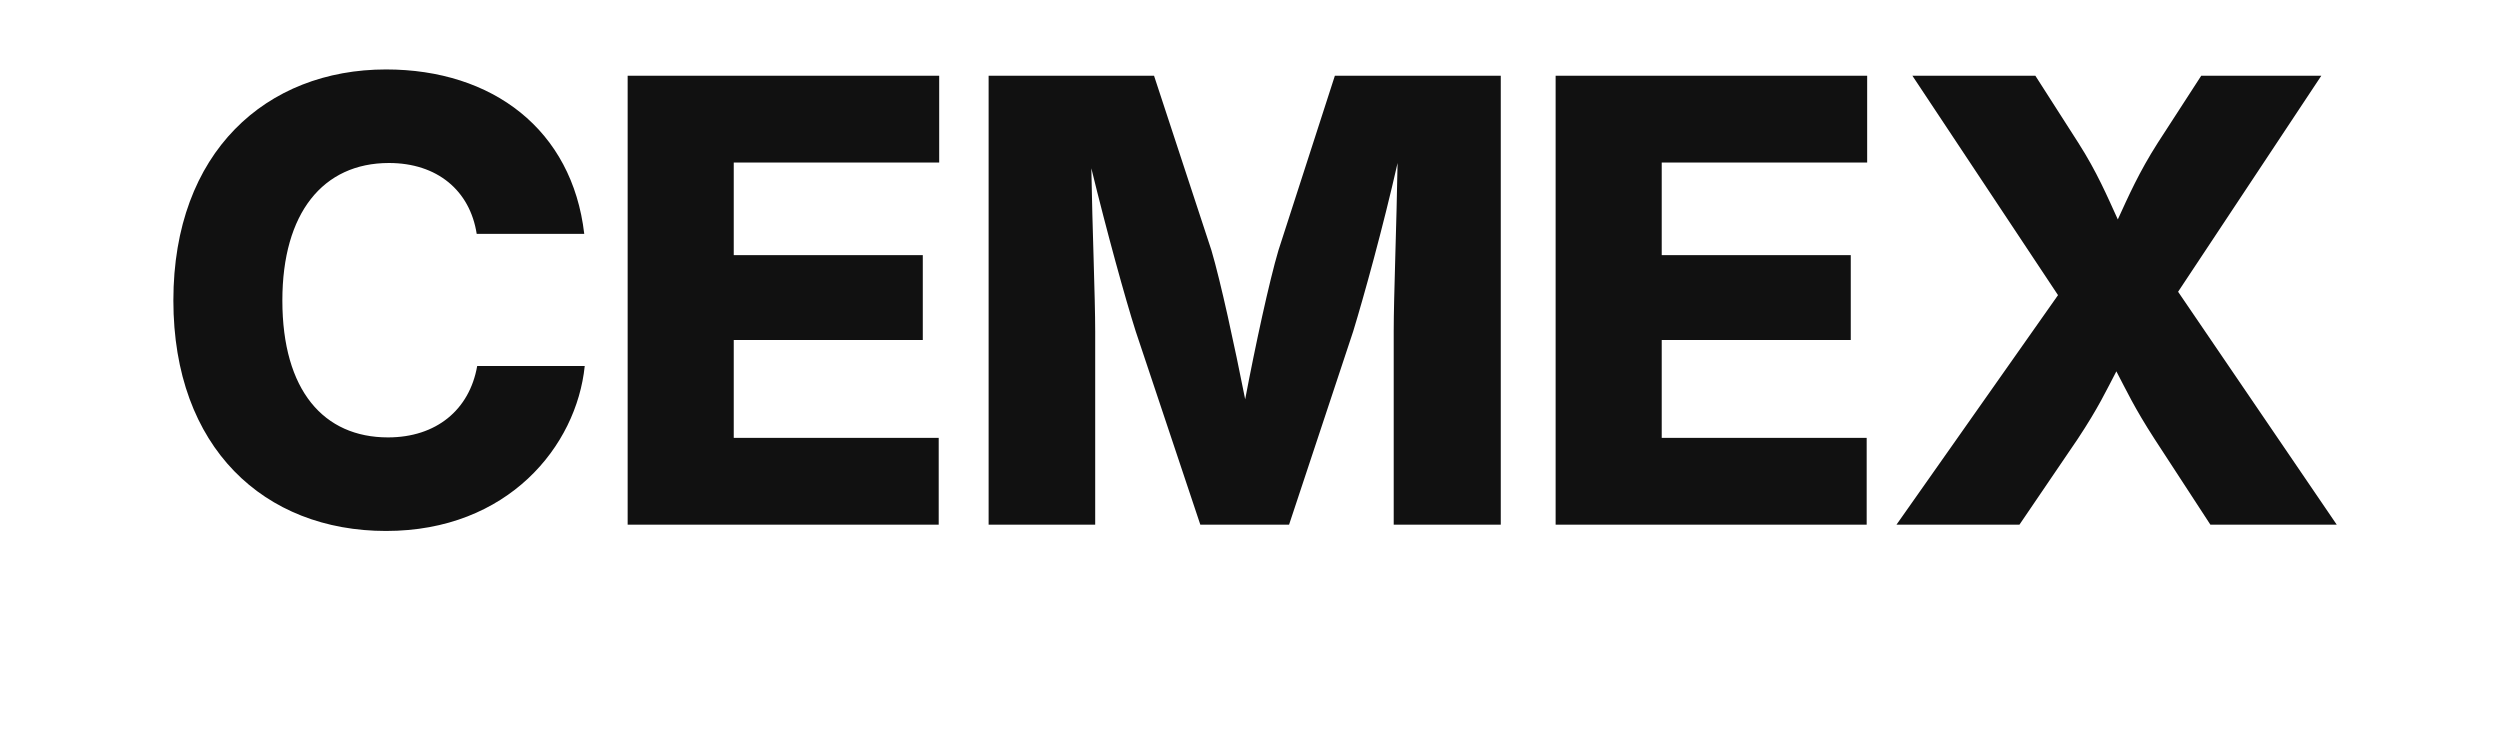
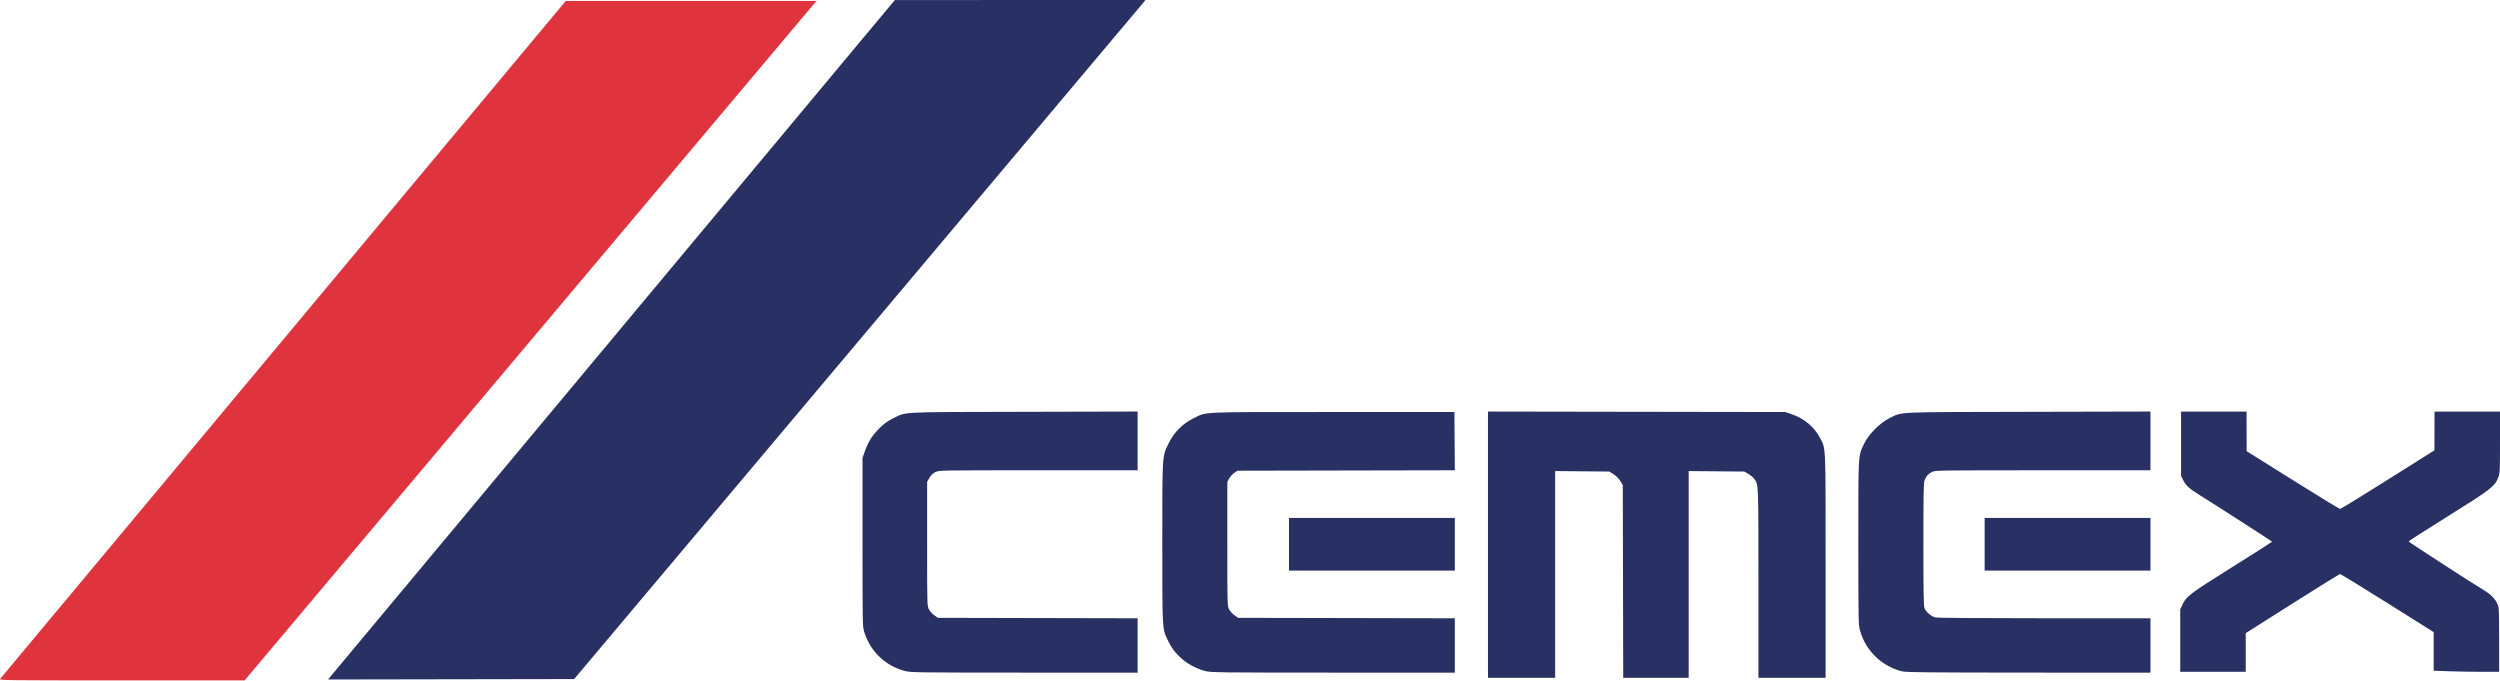
- <svg xmlns="http://www.w3.org/2000/svg" width="81" height="24" viewBox="0 0 81 24" role="img" aria-label="CEMEX">
-   <text x="50%" y="17" text-anchor="middle" font-family="Geist, Inter, Helvetica, Arial, sans-serif" font-size="20" font-weight="800" letter-spacing="-0.5" fill="#111">CEMEX</text>
+ <svg xmlns="http://www.w3.org/2000/svg" viewBox="0 0 200.94 54.688">
+   <path d="m-399.693 127.278 20.141-.004-.125.164-45.789 54.416-19.784.035zm47.676 43.775v-10.7l11.945.02 11.945.018.479.16c1.03.346 1.841 1.013 2.305 1.897.492.939.463.293.463 10.296v9.008h-5.4v-7.613c0-8.191.012-7.884-.345-8.386-.078-.11-.287-.285-.463-.389l-.32-.188-2.239-.02-2.238-.02v16.616h-5.262l-.018-7.747-.017-7.746-.207-.335a1.8 1.8 0 0 0-.542-.541l-.334-.207-2.176-.02-2.176-.021v16.617h-5.4zm-46.864 10.154c-1.59-.417-2.797-1.586-3.284-3.18-.118-.386-.126-.81-.126-7.178v-6.767l.193-.546c.27-.765.605-1.288 1.188-1.86a3.7 3.7 0 0 1 1.065-.769c1.13-.553.28-.51 10.524-.533l9.143-.022v4.721h-7.976c-7.958 0-7.977 0-8.272.144-.205.1-.353.24-.483.461l-.187.318v4.99c0 4.928.002 4.993.143 5.263.078.15.273.366.433.479l.29.205 8.026.018 8.026.018v4.373l-9.108-.004c-8.665-.004-9.132-.01-9.595-.132zm24.129 0c-.638-.168-1.337-.527-1.804-.928-.6-.517-.9-.911-1.235-1.628-.408-.87-.403-.774-.403-7.767 0-7.207-.02-6.904.52-7.997a4.3 4.3 0 0 1 1.94-1.967c1.14-.57.246-.529 11.243-.529h9.774l.018 2.34.018 2.341-8.738.018-8.738.018-.247.17a1.6 1.6 0 0 0-.406.444l-.157.274v4.99c0 4.928.002 4.993.143 5.263.078.15.273.366.433.479l.29.205 8.71.018 8.709.018v4.373l-9.792-.004c-9.332-.004-9.815-.01-10.278-.132zm56.024.028c-.659-.141-1.471-.57-2.005-1.06a4.65 4.65 0 0 1-1.39-2.252c-.118-.416-.126-.844-.126-7.04 0-7.369-.028-6.911.49-7.995.346-.72 1.274-1.647 2.005-2 1.097-.53.181-.488 11.16-.513l9.825-.023v4.722h-8.65c-8.352 0-8.658.004-8.903.129-.313.16-.457.315-.592.64-.092.218-.105.9-.105 5.177 0 3.983.017 4.968.092 5.147.122.292.524.638.845.728.174.048 3.046.071 8.786.072h8.527v4.375l-9.758-.005c-8.077-.005-9.834-.022-10.201-.101zm22.352-2.474v-2.512l.167-.358c.322-.69.58-.886 3.995-3.025 1.77-1.11 3.22-2.032 3.22-2.05-.001-.034-4.26-2.776-5.773-3.717-.901-.561-1.146-.781-1.372-1.233l-.17-.34v-5.169h5.264l.003 1.59.003 1.589 3.702 2.321c2.036 1.277 3.75 2.322 3.807 2.322.059 0 1.79-1.06 3.846-2.356l3.74-2.356.003-1.555.003-1.555h5.263v2.458c0 2.35-.007 2.476-.147 2.854-.255.686-.635.976-4.09 3.13-1.711 1.065-3.108 1.962-3.105 1.994.006.053 5.082 3.343 6.043 3.916q.812.484 1.089 1.096c.131.292.139.442.14 2.888l.001 2.58h-1.35c-.742 0-1.927-.02-2.631-.045l-1.282-.045v-3.104l-3.716-2.333c-2.044-1.283-3.756-2.333-3.804-2.333s-1.774 1.069-3.836 2.375l-3.75 2.375v3.11h-5.264zm-71.635-7.74v-2.12h13.329v4.238h-13.329zm55.913 0v-2.12h13.329v4.238h-13.329z" style="fill:#293064;fill-opacity:1" transform="translate(471.615 -127.274)" />
+   <path d="m-471.605 181.842 45.466-54.495h20.166l-.174.188-45.807 54.427h-9.877c-9.4 0-9.872-.006-9.774-.12" style="fill:#df343d;fill-opacity:1" transform="translate(471.615 -127.274)" />
</svg>
